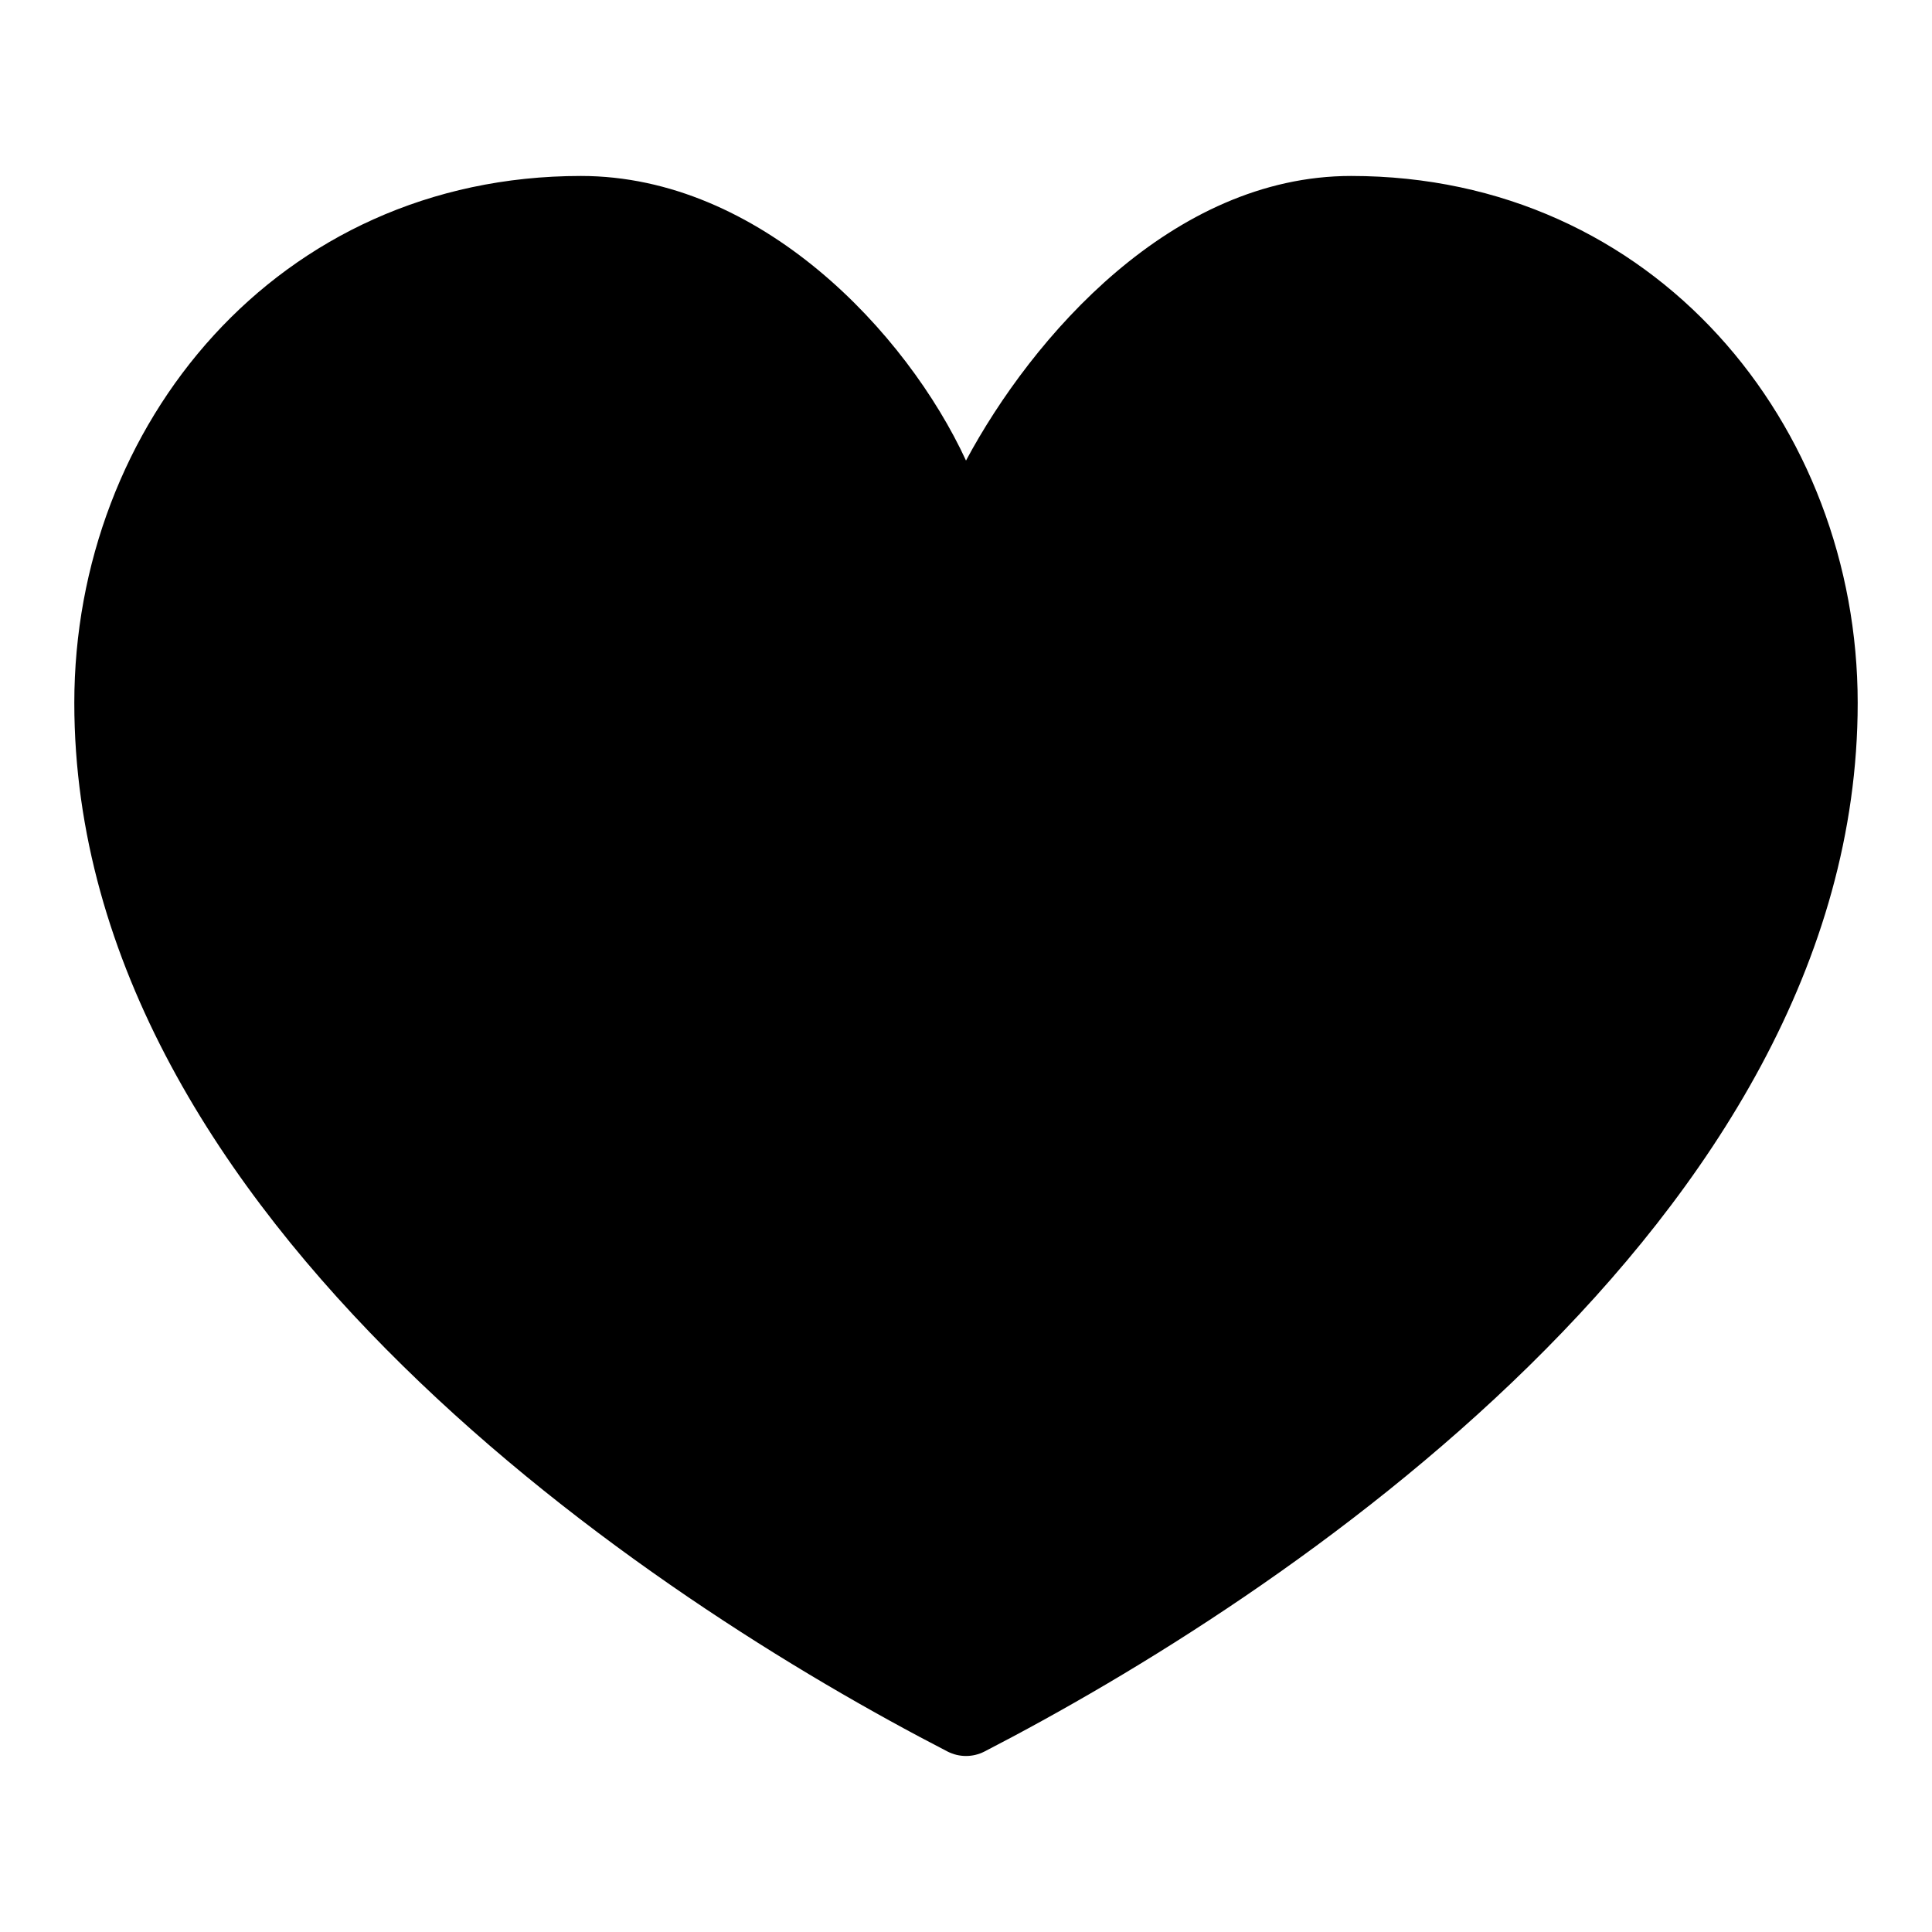
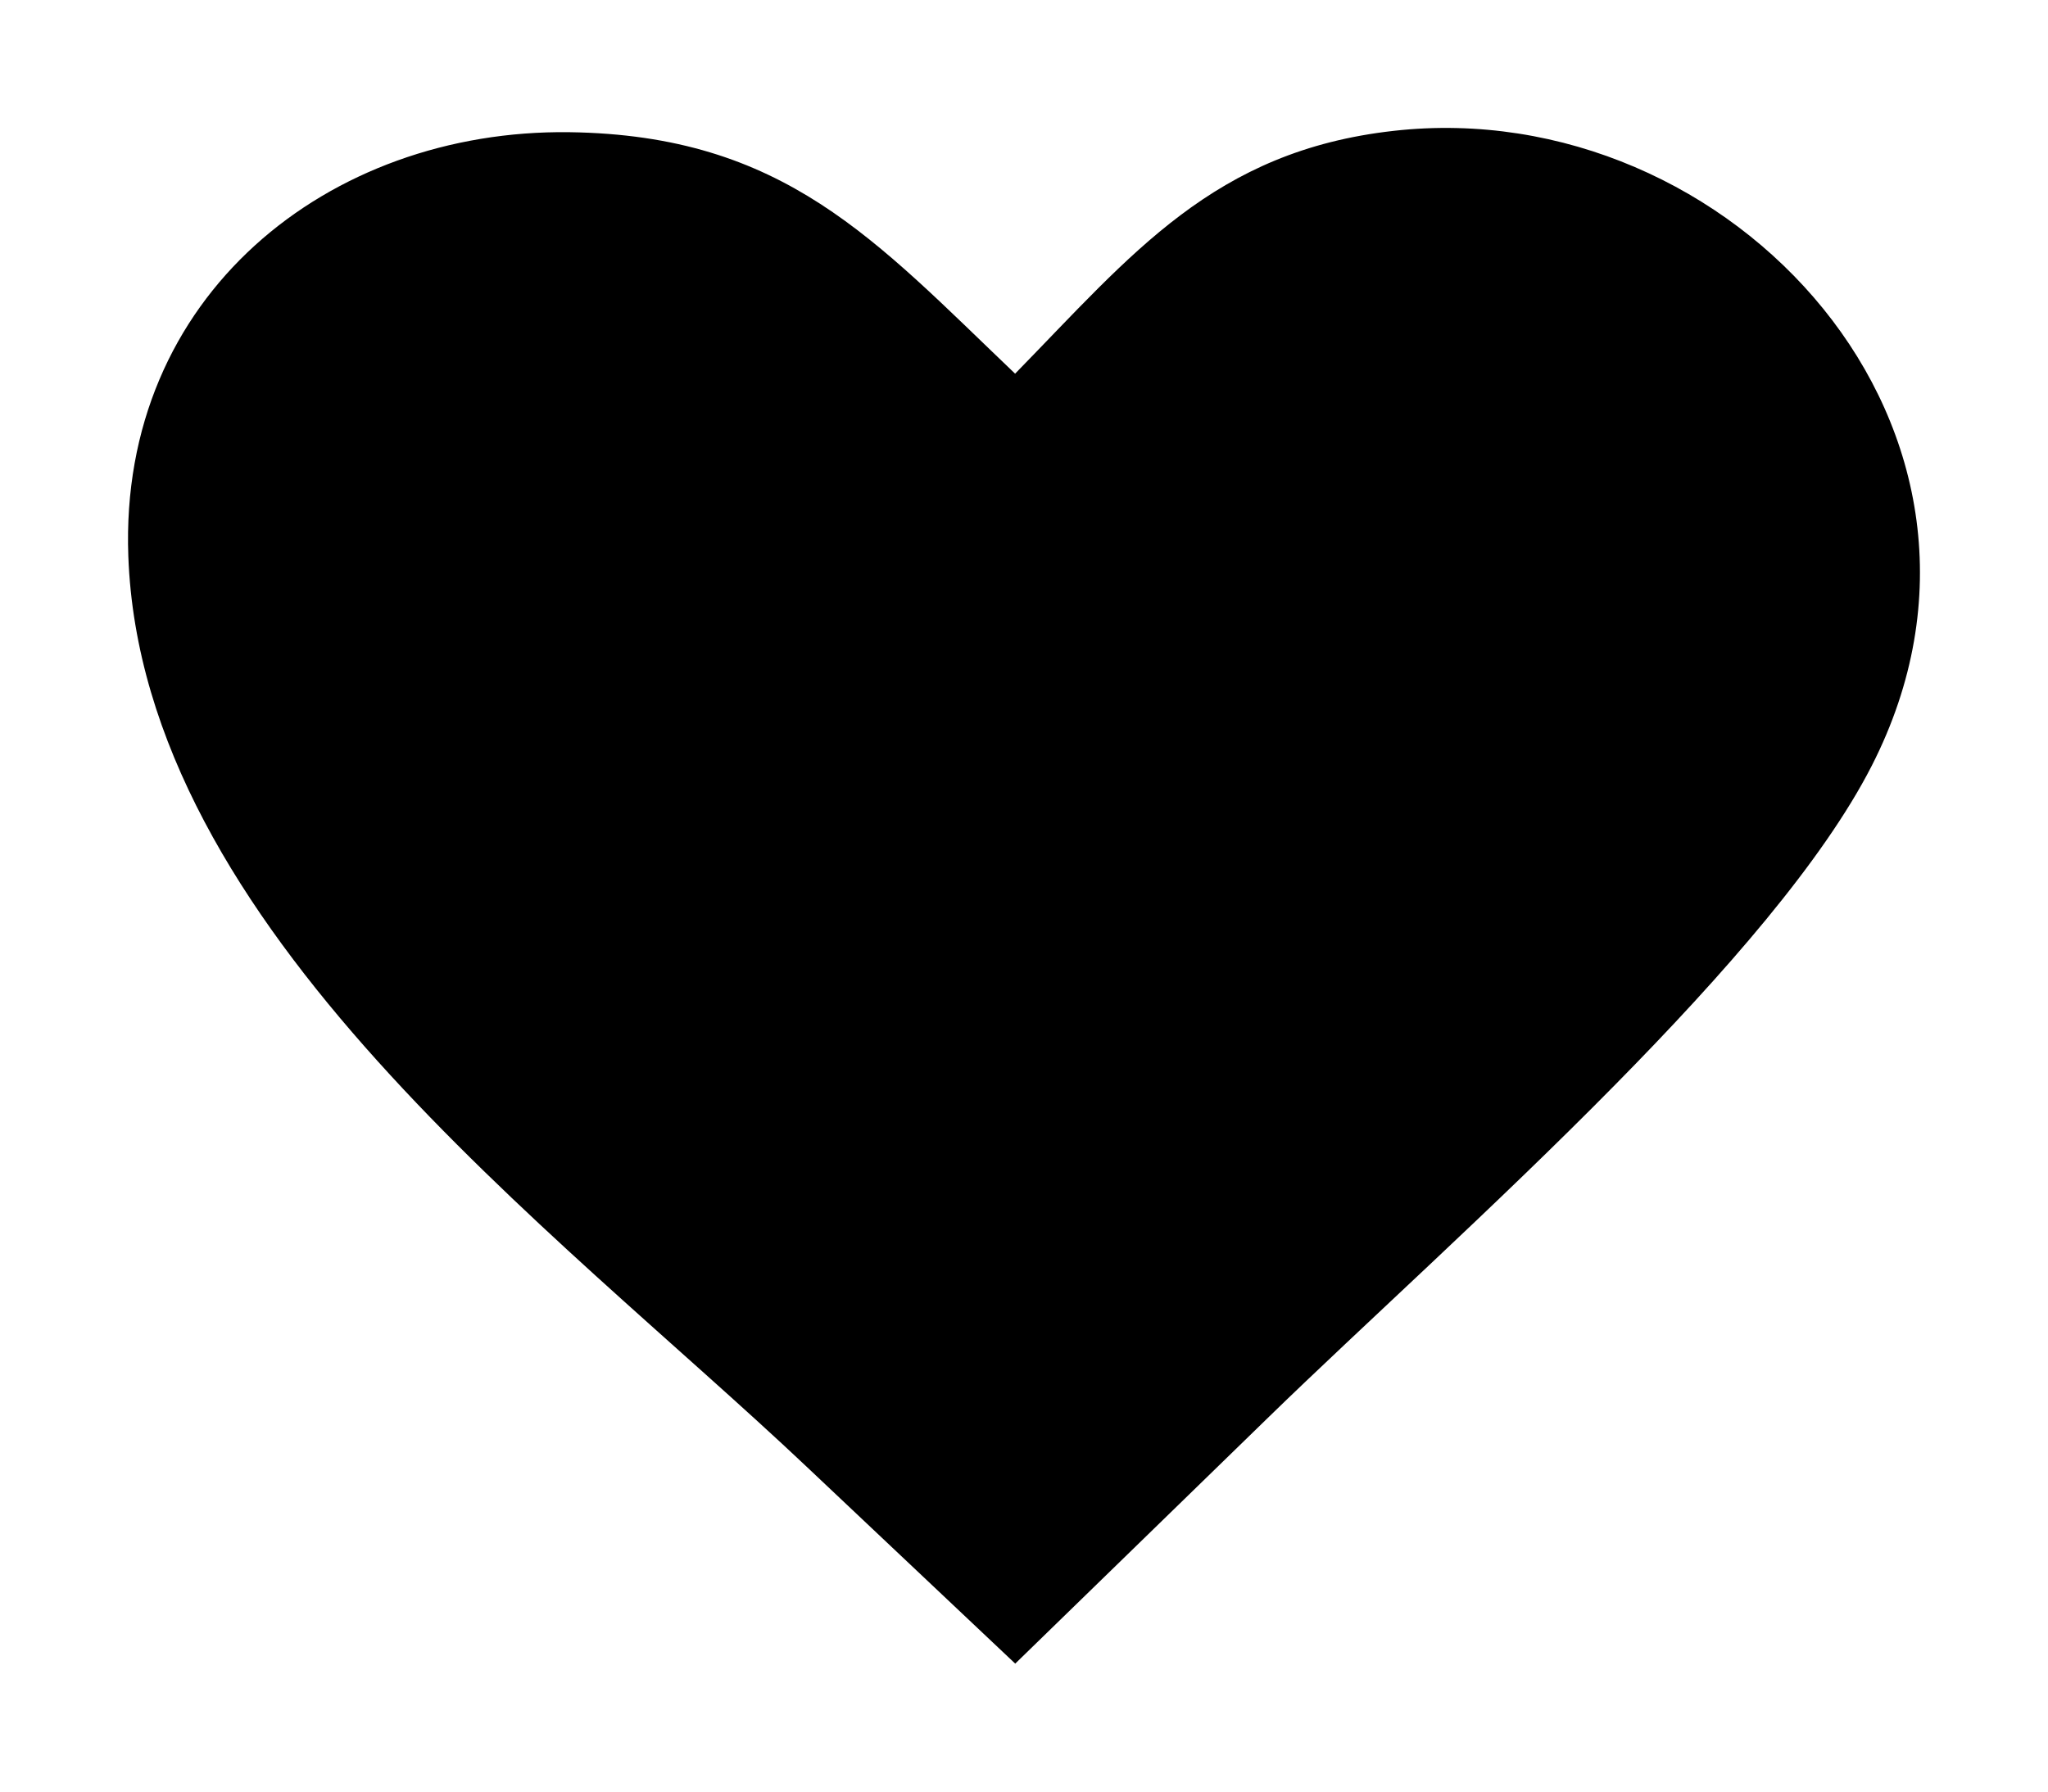
- <svg xmlns="http://www.w3.org/2000/svg" fill="currentColor" class="konomi-icon konomi-icon--heart" viewBox="0 0 26 26" version="1.1" width="26" height="26" id="svg1">
-   <defs id="defs1" />
-   <path d="M 7.818,2.368 C 3.731,2.368 1,5.724 1,9.459 c 0,3.504 1.99,6.533 4.423,8.923 2.433,2.39 5.337,4.162 7.33,5.19 0.155,0.079 0.339,0.079 0.494,0 1.993,-1.028 4.896,-2.8 7.33,-5.19 C 23.01,15.992 25,12.963 25,9.459 25,5.724 22.269,2.368 18.182,2.368 15.772,2.368 13.89,4.537 13,6.198 12.204,4.474 10.228,2.368 7.818,2.368 Z" id="path1" style="stroke-width:0.273" />
+ <svg xmlns="http://www.w3.org/2000/svg" width="32" height="28" viewBox="0 0 32 28" fill="currentColor" class="konomi-icon konomi-icon--heart" version="1.1" xml:space="preserve">
+   <path d="m 15.861,5.84 c 1.825,-1.866 3.103,-3.48 5.915,-3.795 5.28,-0.594 10.135,4.706 7.469,9.925 -0.759,1.486 -2.304,3.254 -4.013,4.988 -1.875,1.904 -3.951,3.77 -5.405,5.185 L 15.863,26 12.587,22.907 C 8.645,19.184 2.217,14.498 2.005,8.692 1.857,4.625 5.129,2.019 8.893,2.066 12.256,2.111 13.671,3.751 15.861,5.84 Z" />
</svg>
